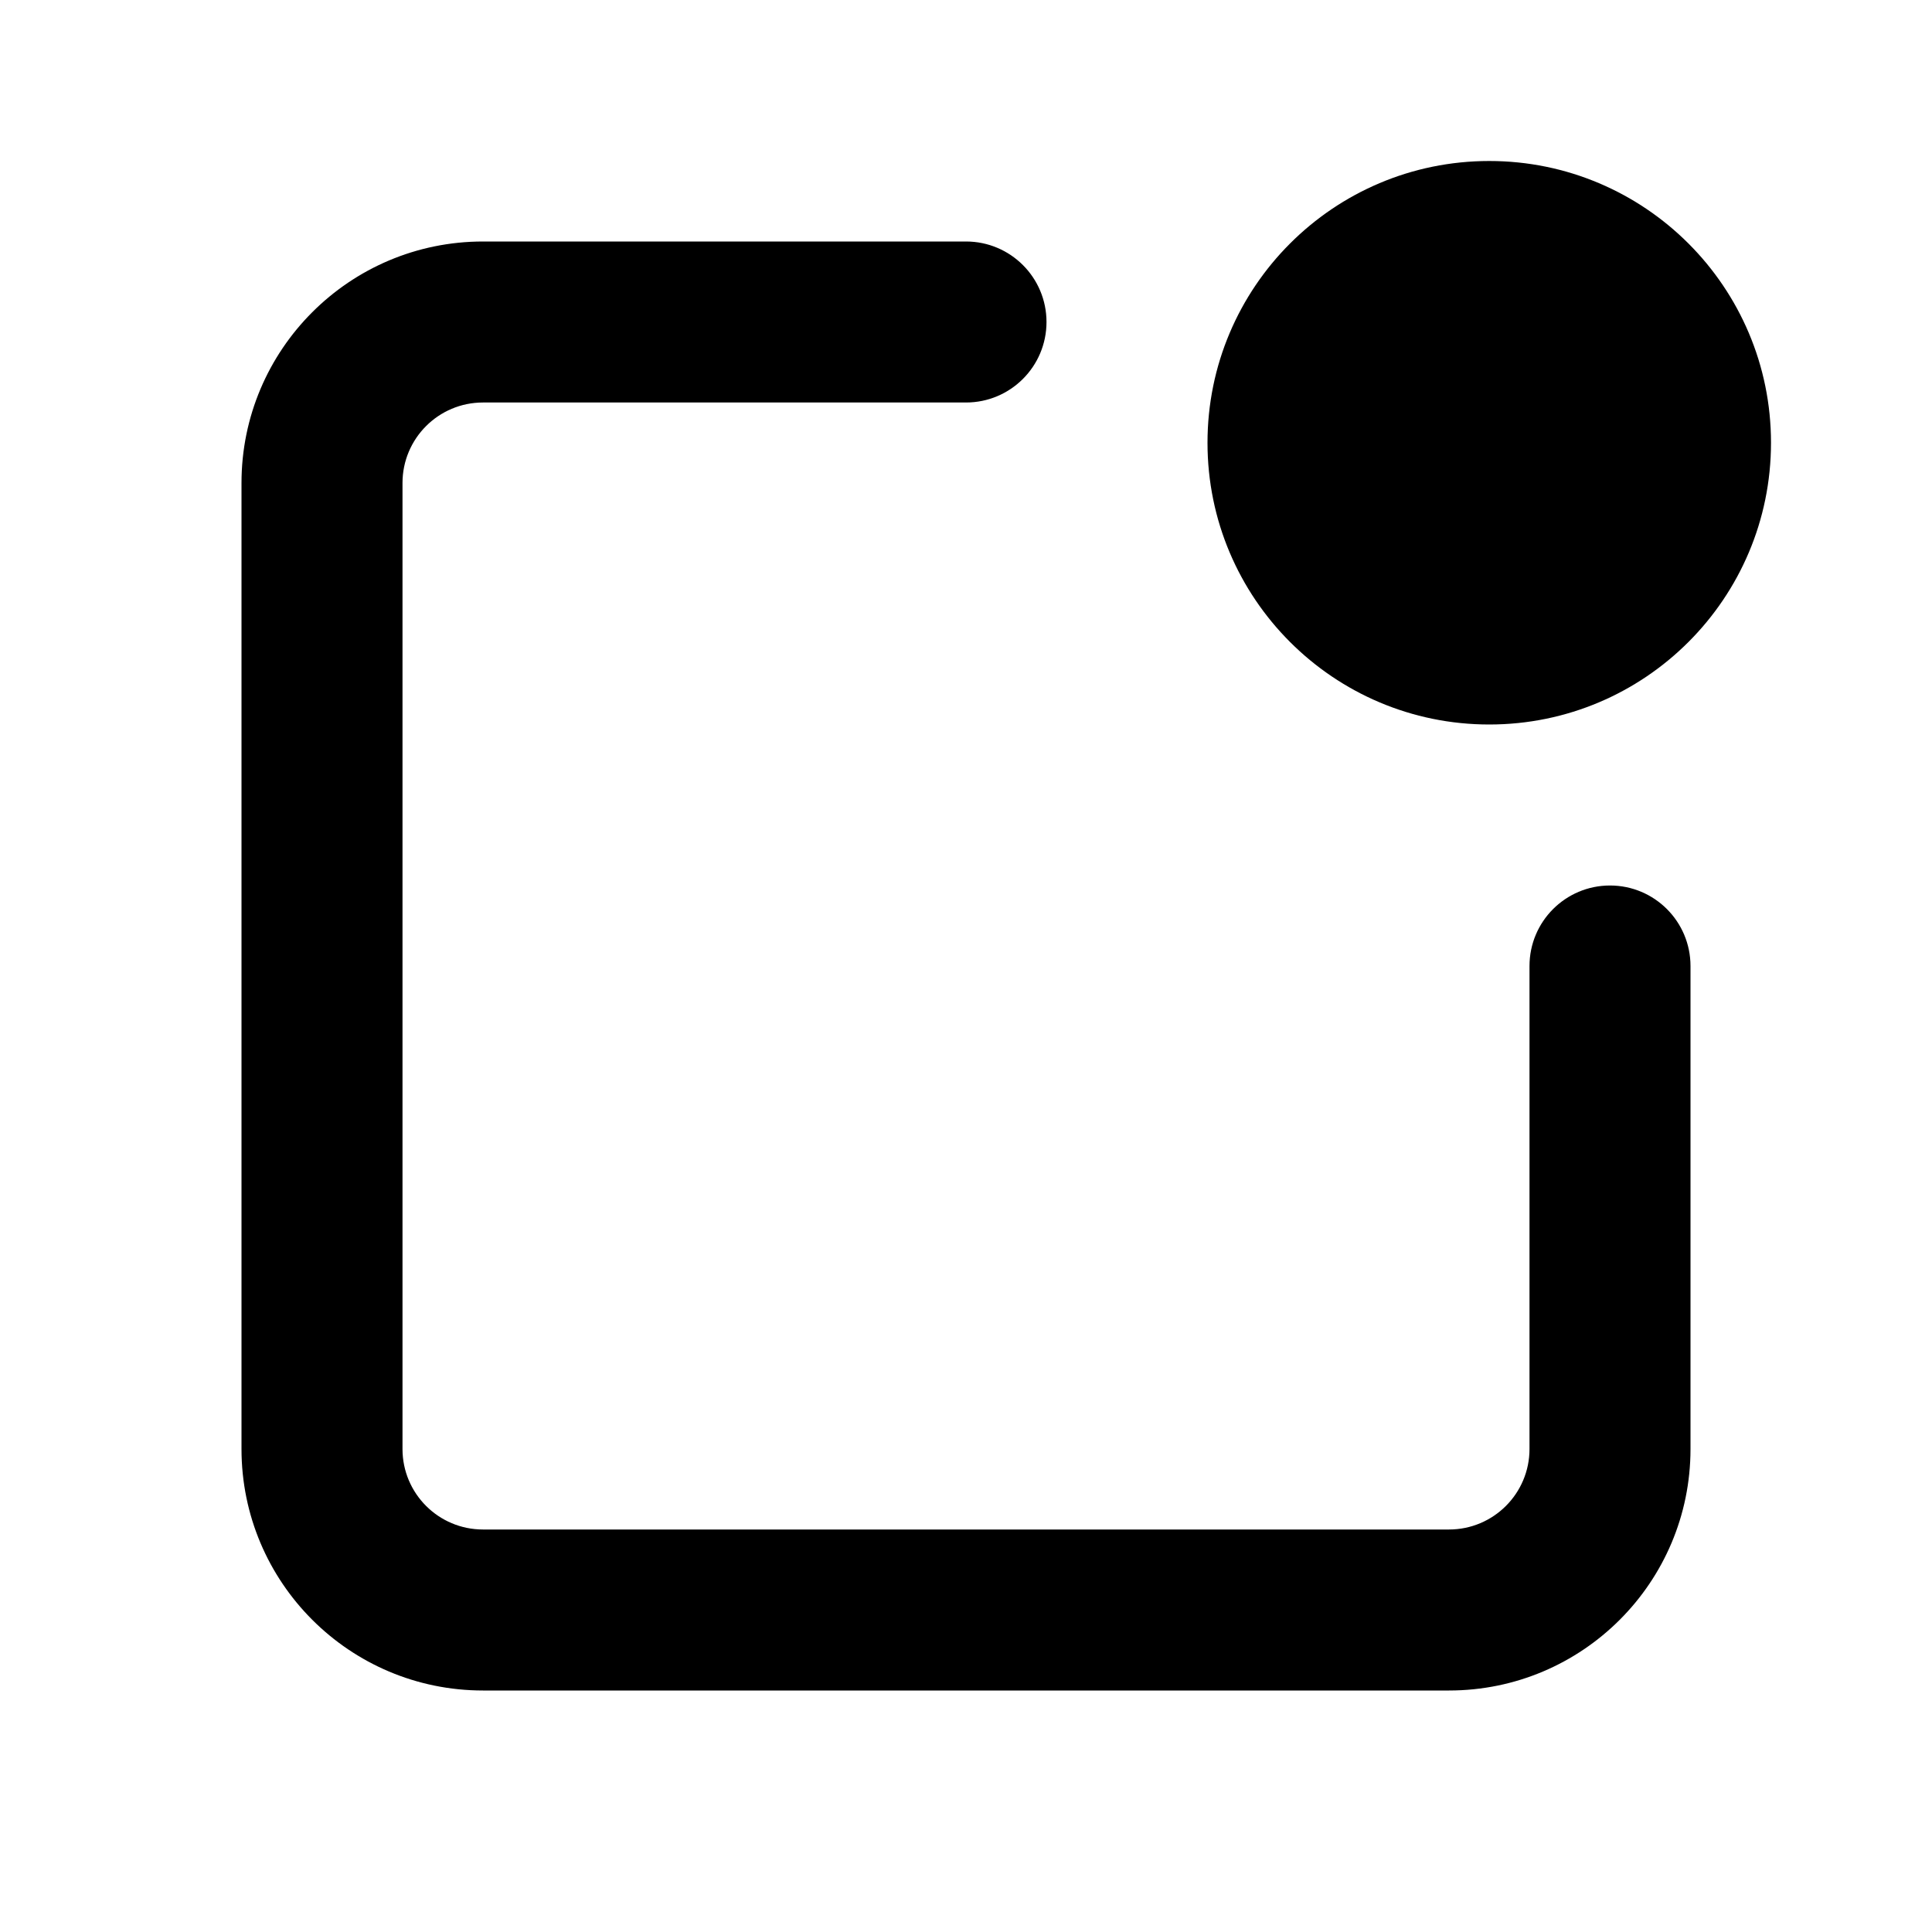
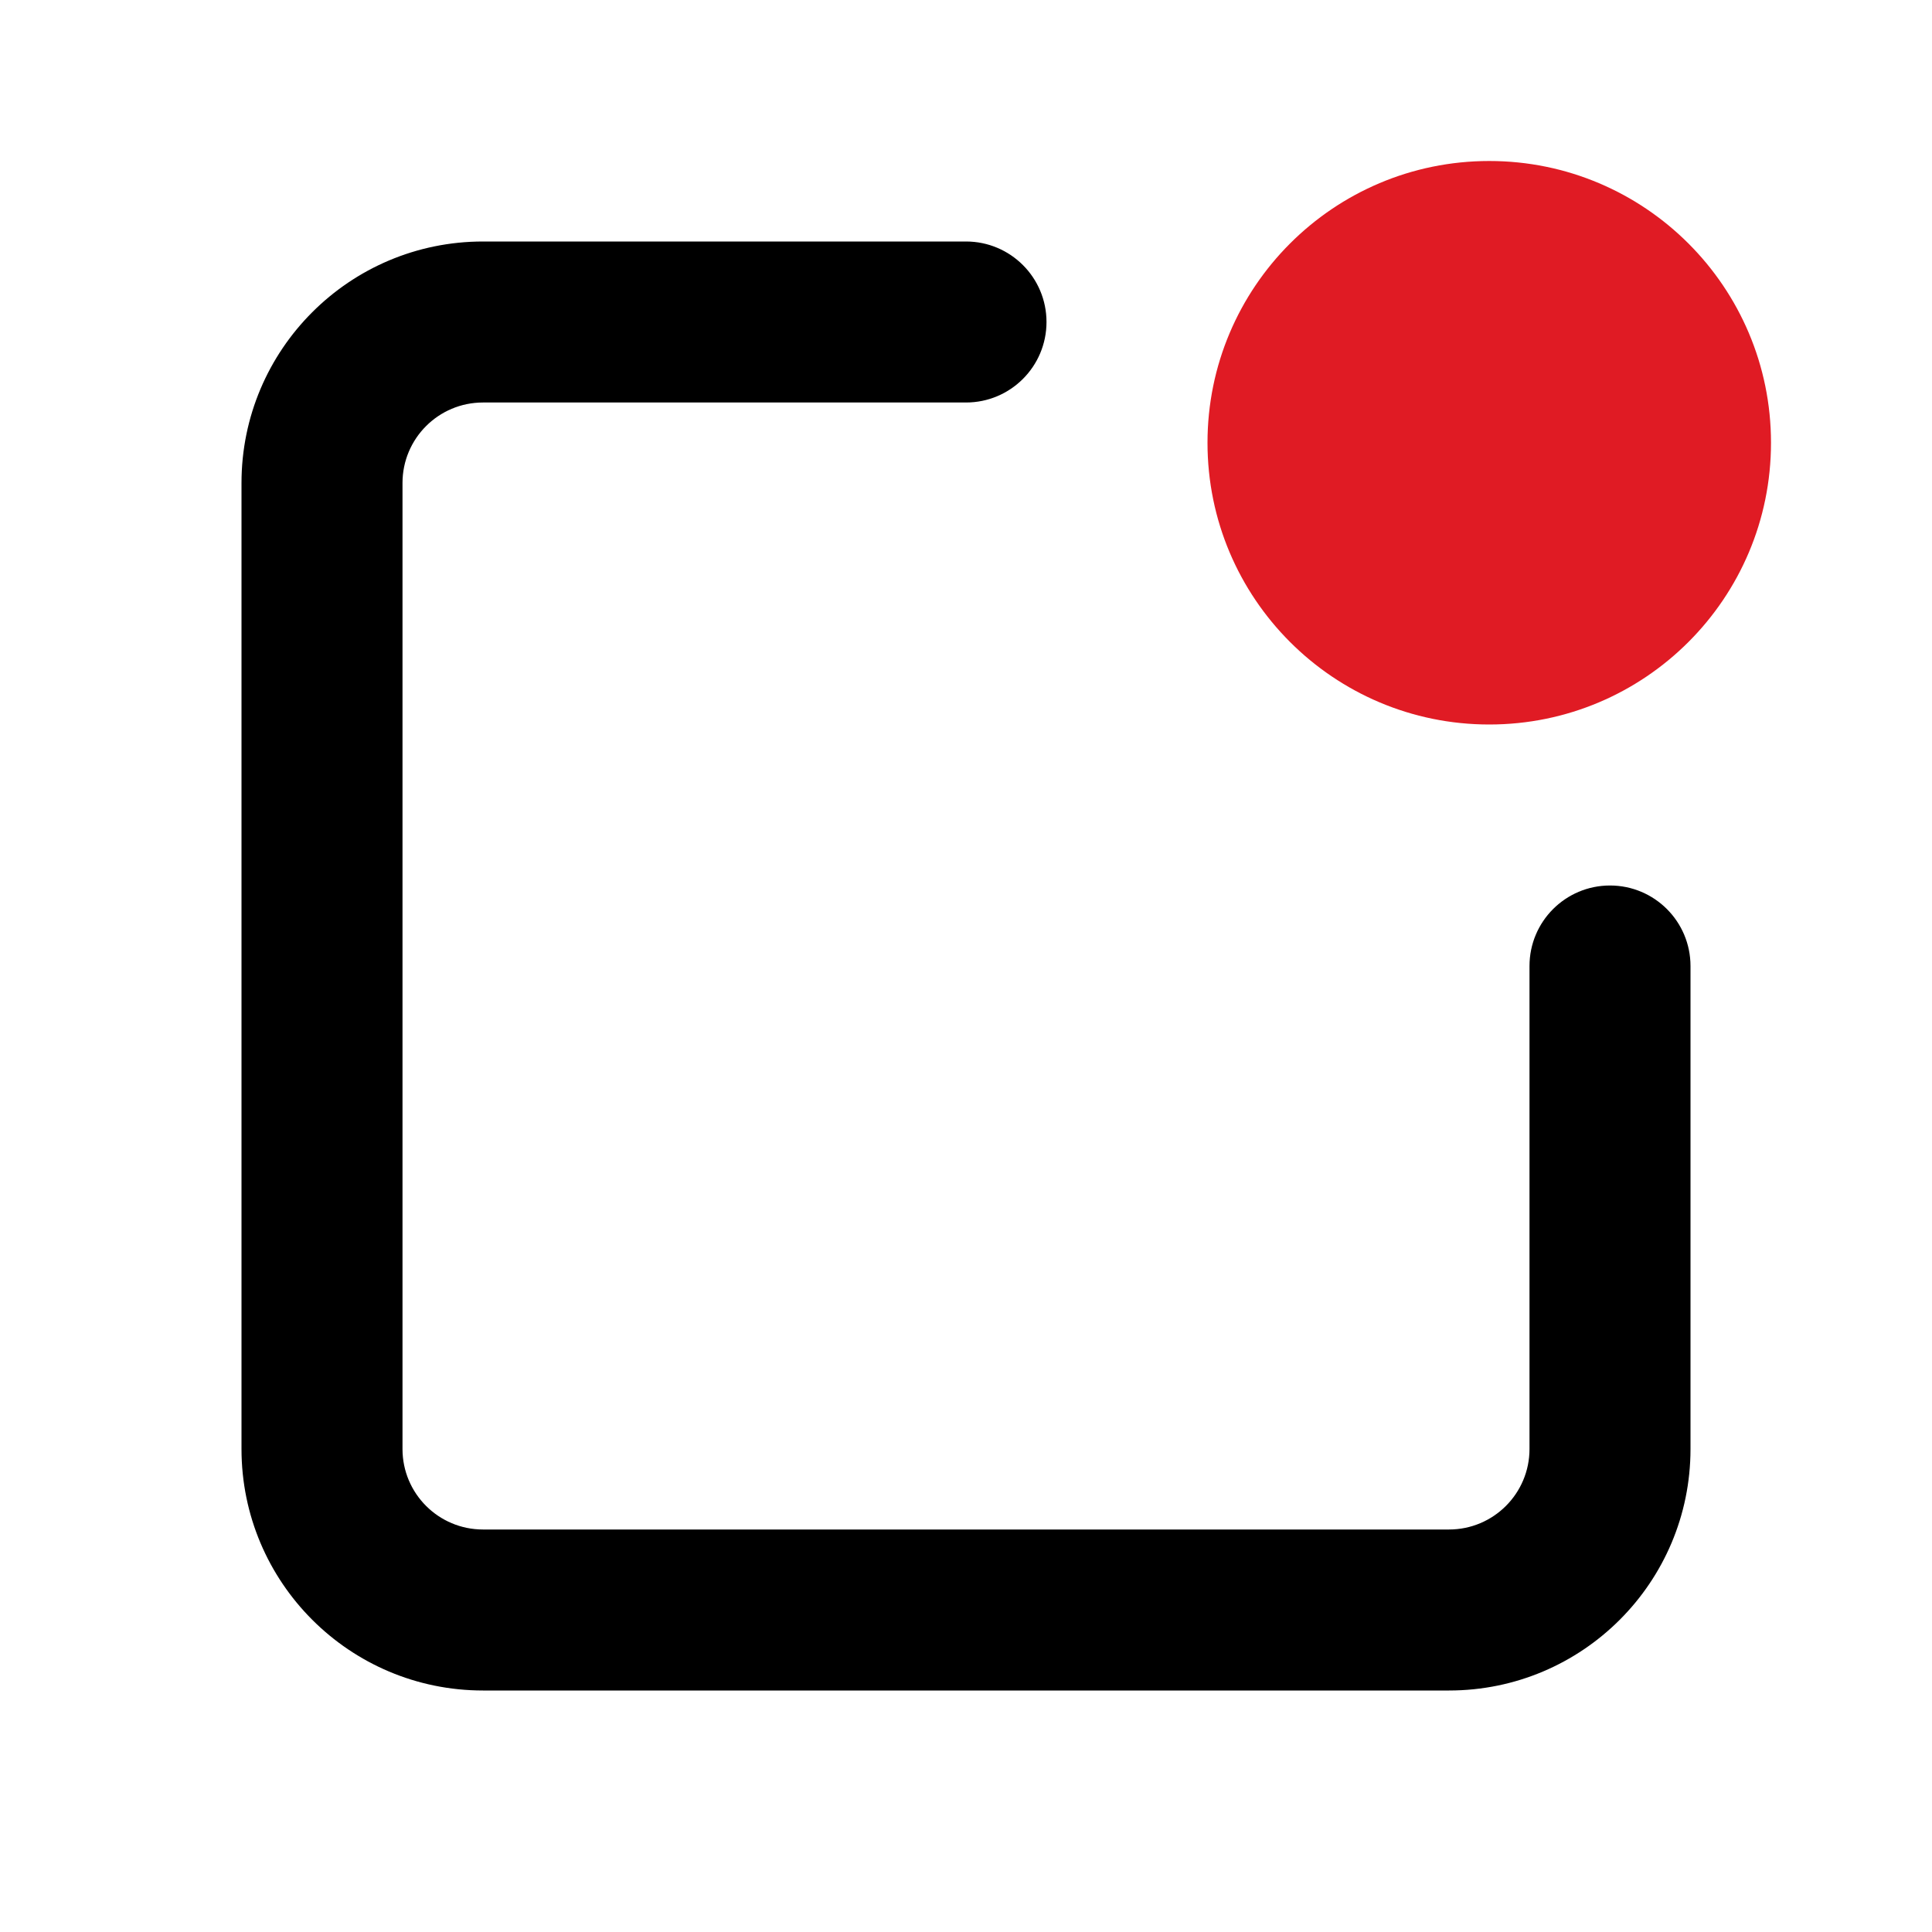
<svg xmlns="http://www.w3.org/2000/svg" width="16" height="16" viewBox="0 0 24 24">
  <path class="ColorScheme-Text" fill="currentColor" d="M18,21H6a3,3,0,0,1-3-3V6A3,3,0,0,1,6,3h6a1,1,0,0,1,0,2H6A1,1,0,0,0,5,6V18a1,1,0,0,0,1,1H18a1,1,0,0,0,1-1V12a1,1,0,0,1,2,0v6A3,3,0,0,1,18,21Z" />
-   <circle class="ColorScheme-Highlight" fill="currentColor" cx="18.5" cy="5.5" r="3.5" />
+   <circle fill="#e01b24" cx="18.5" cy="5.5" r="3.5" />
</svg>
